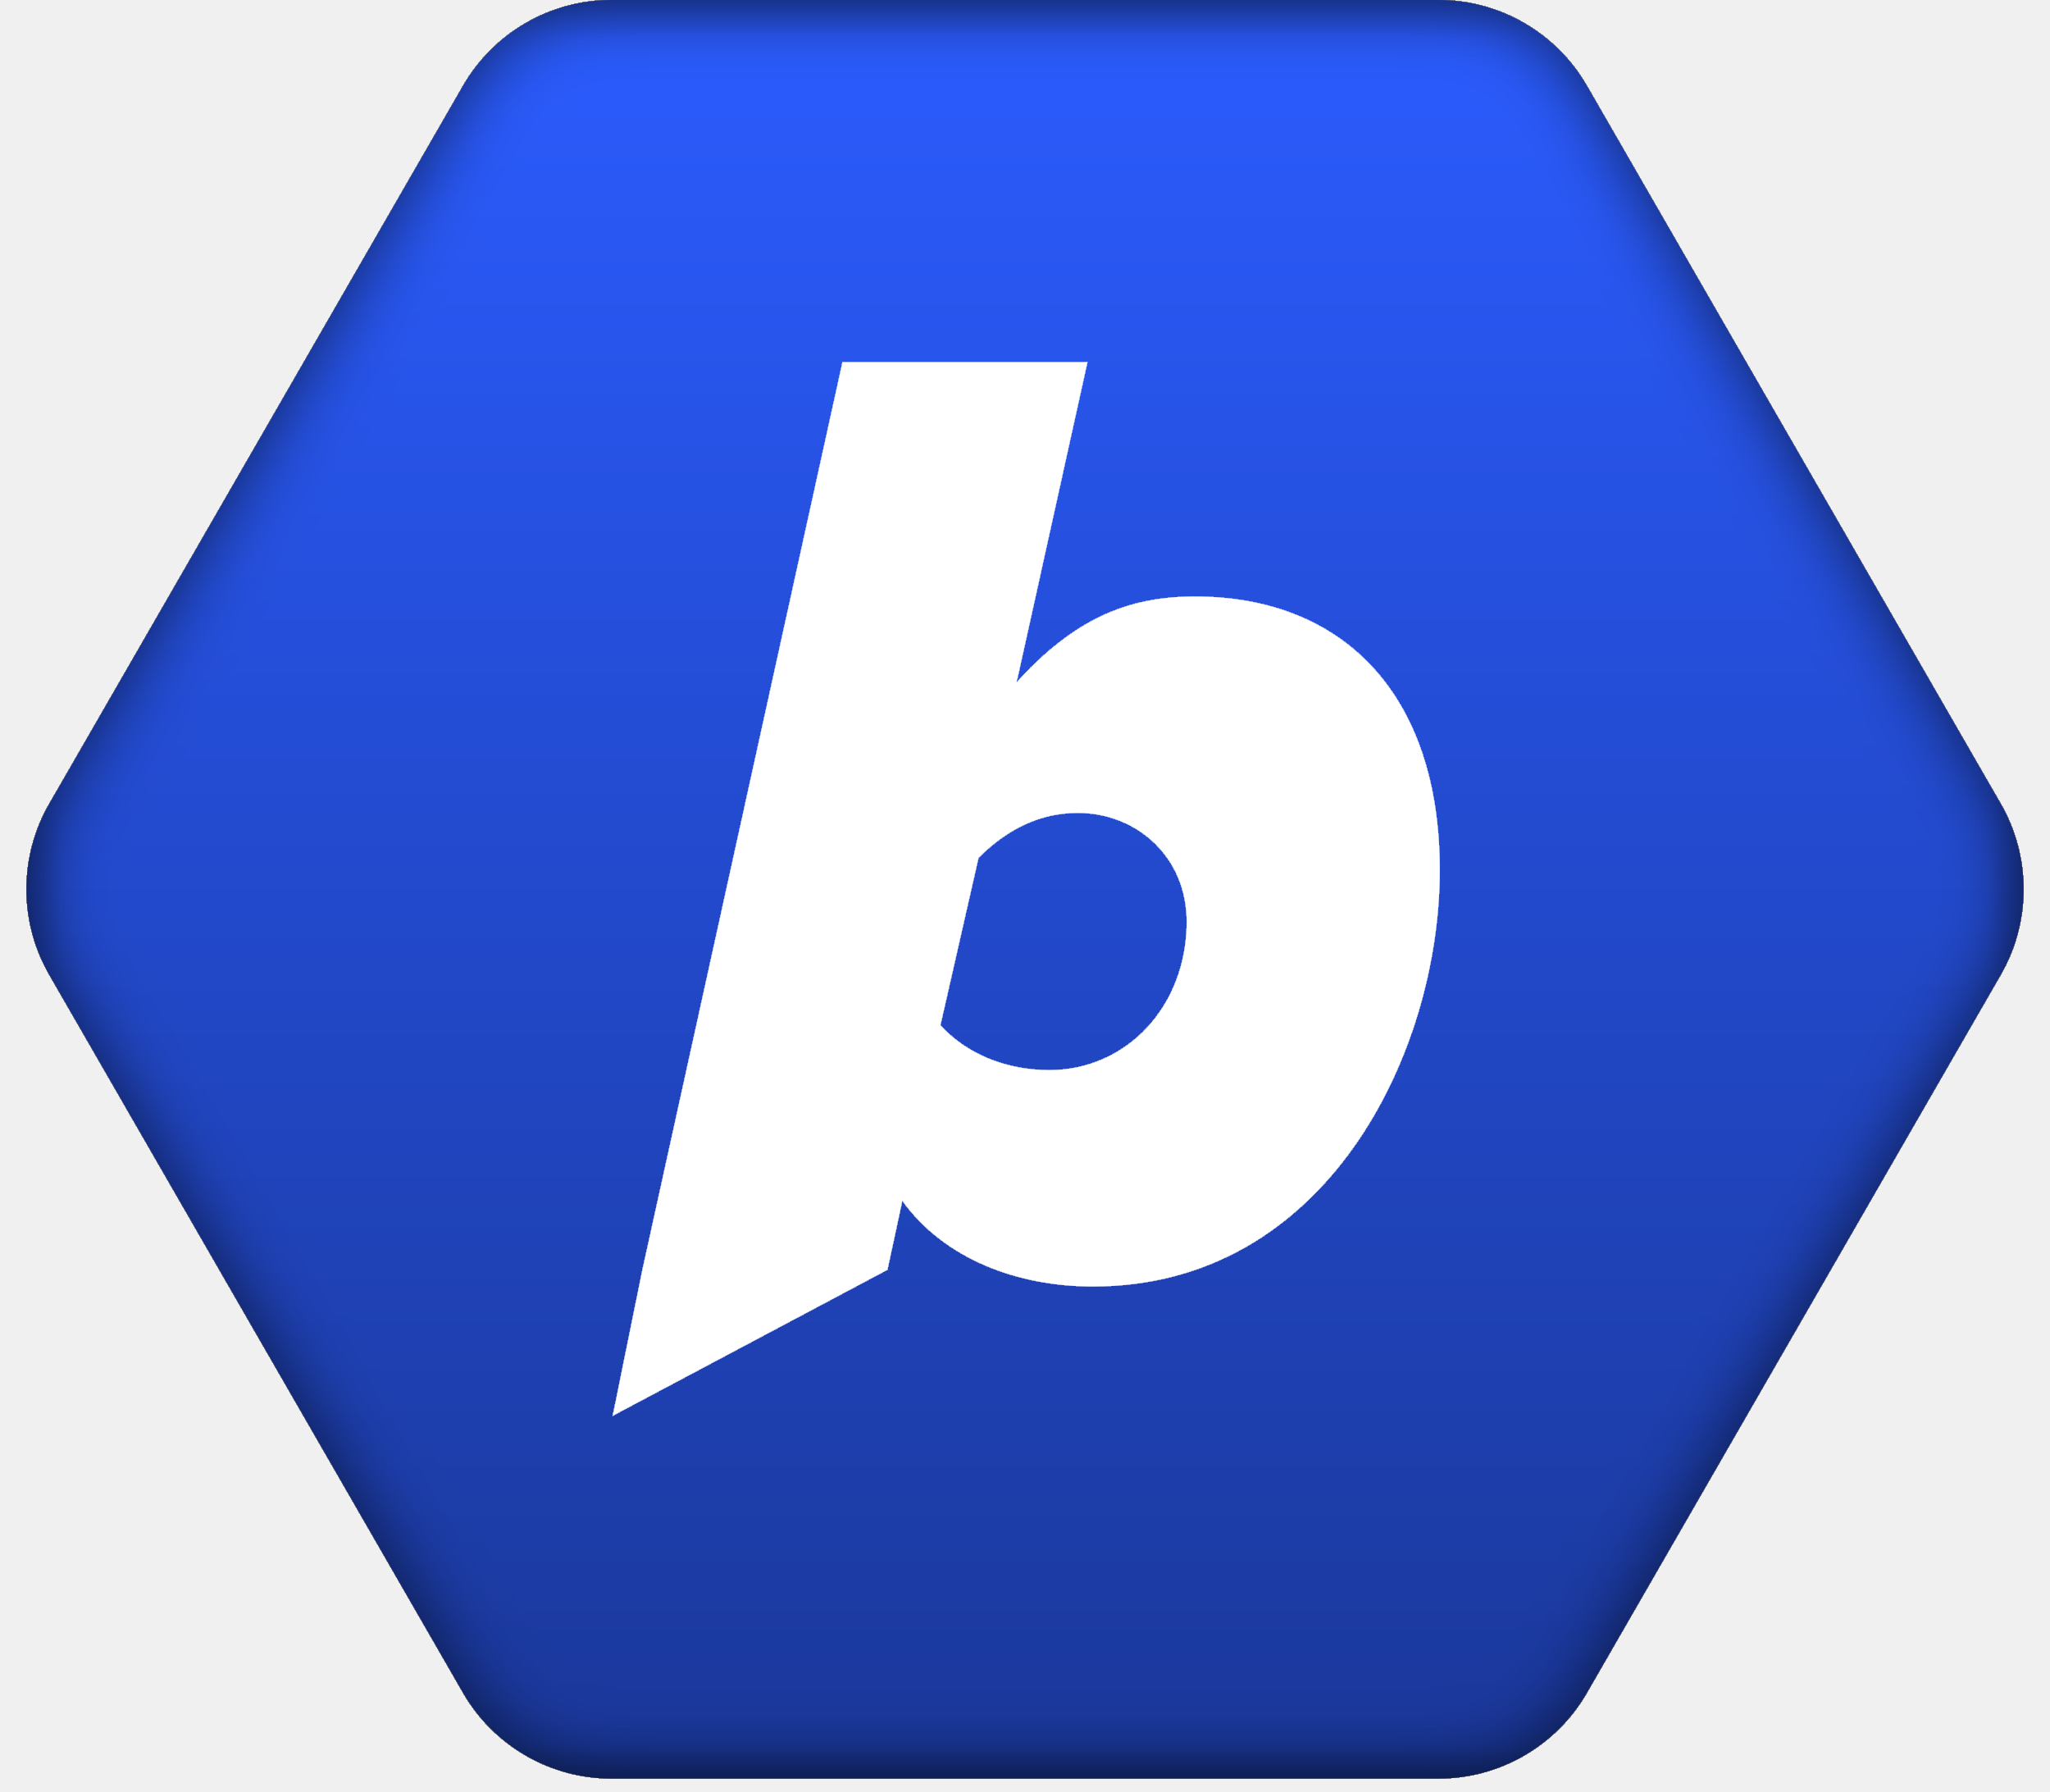
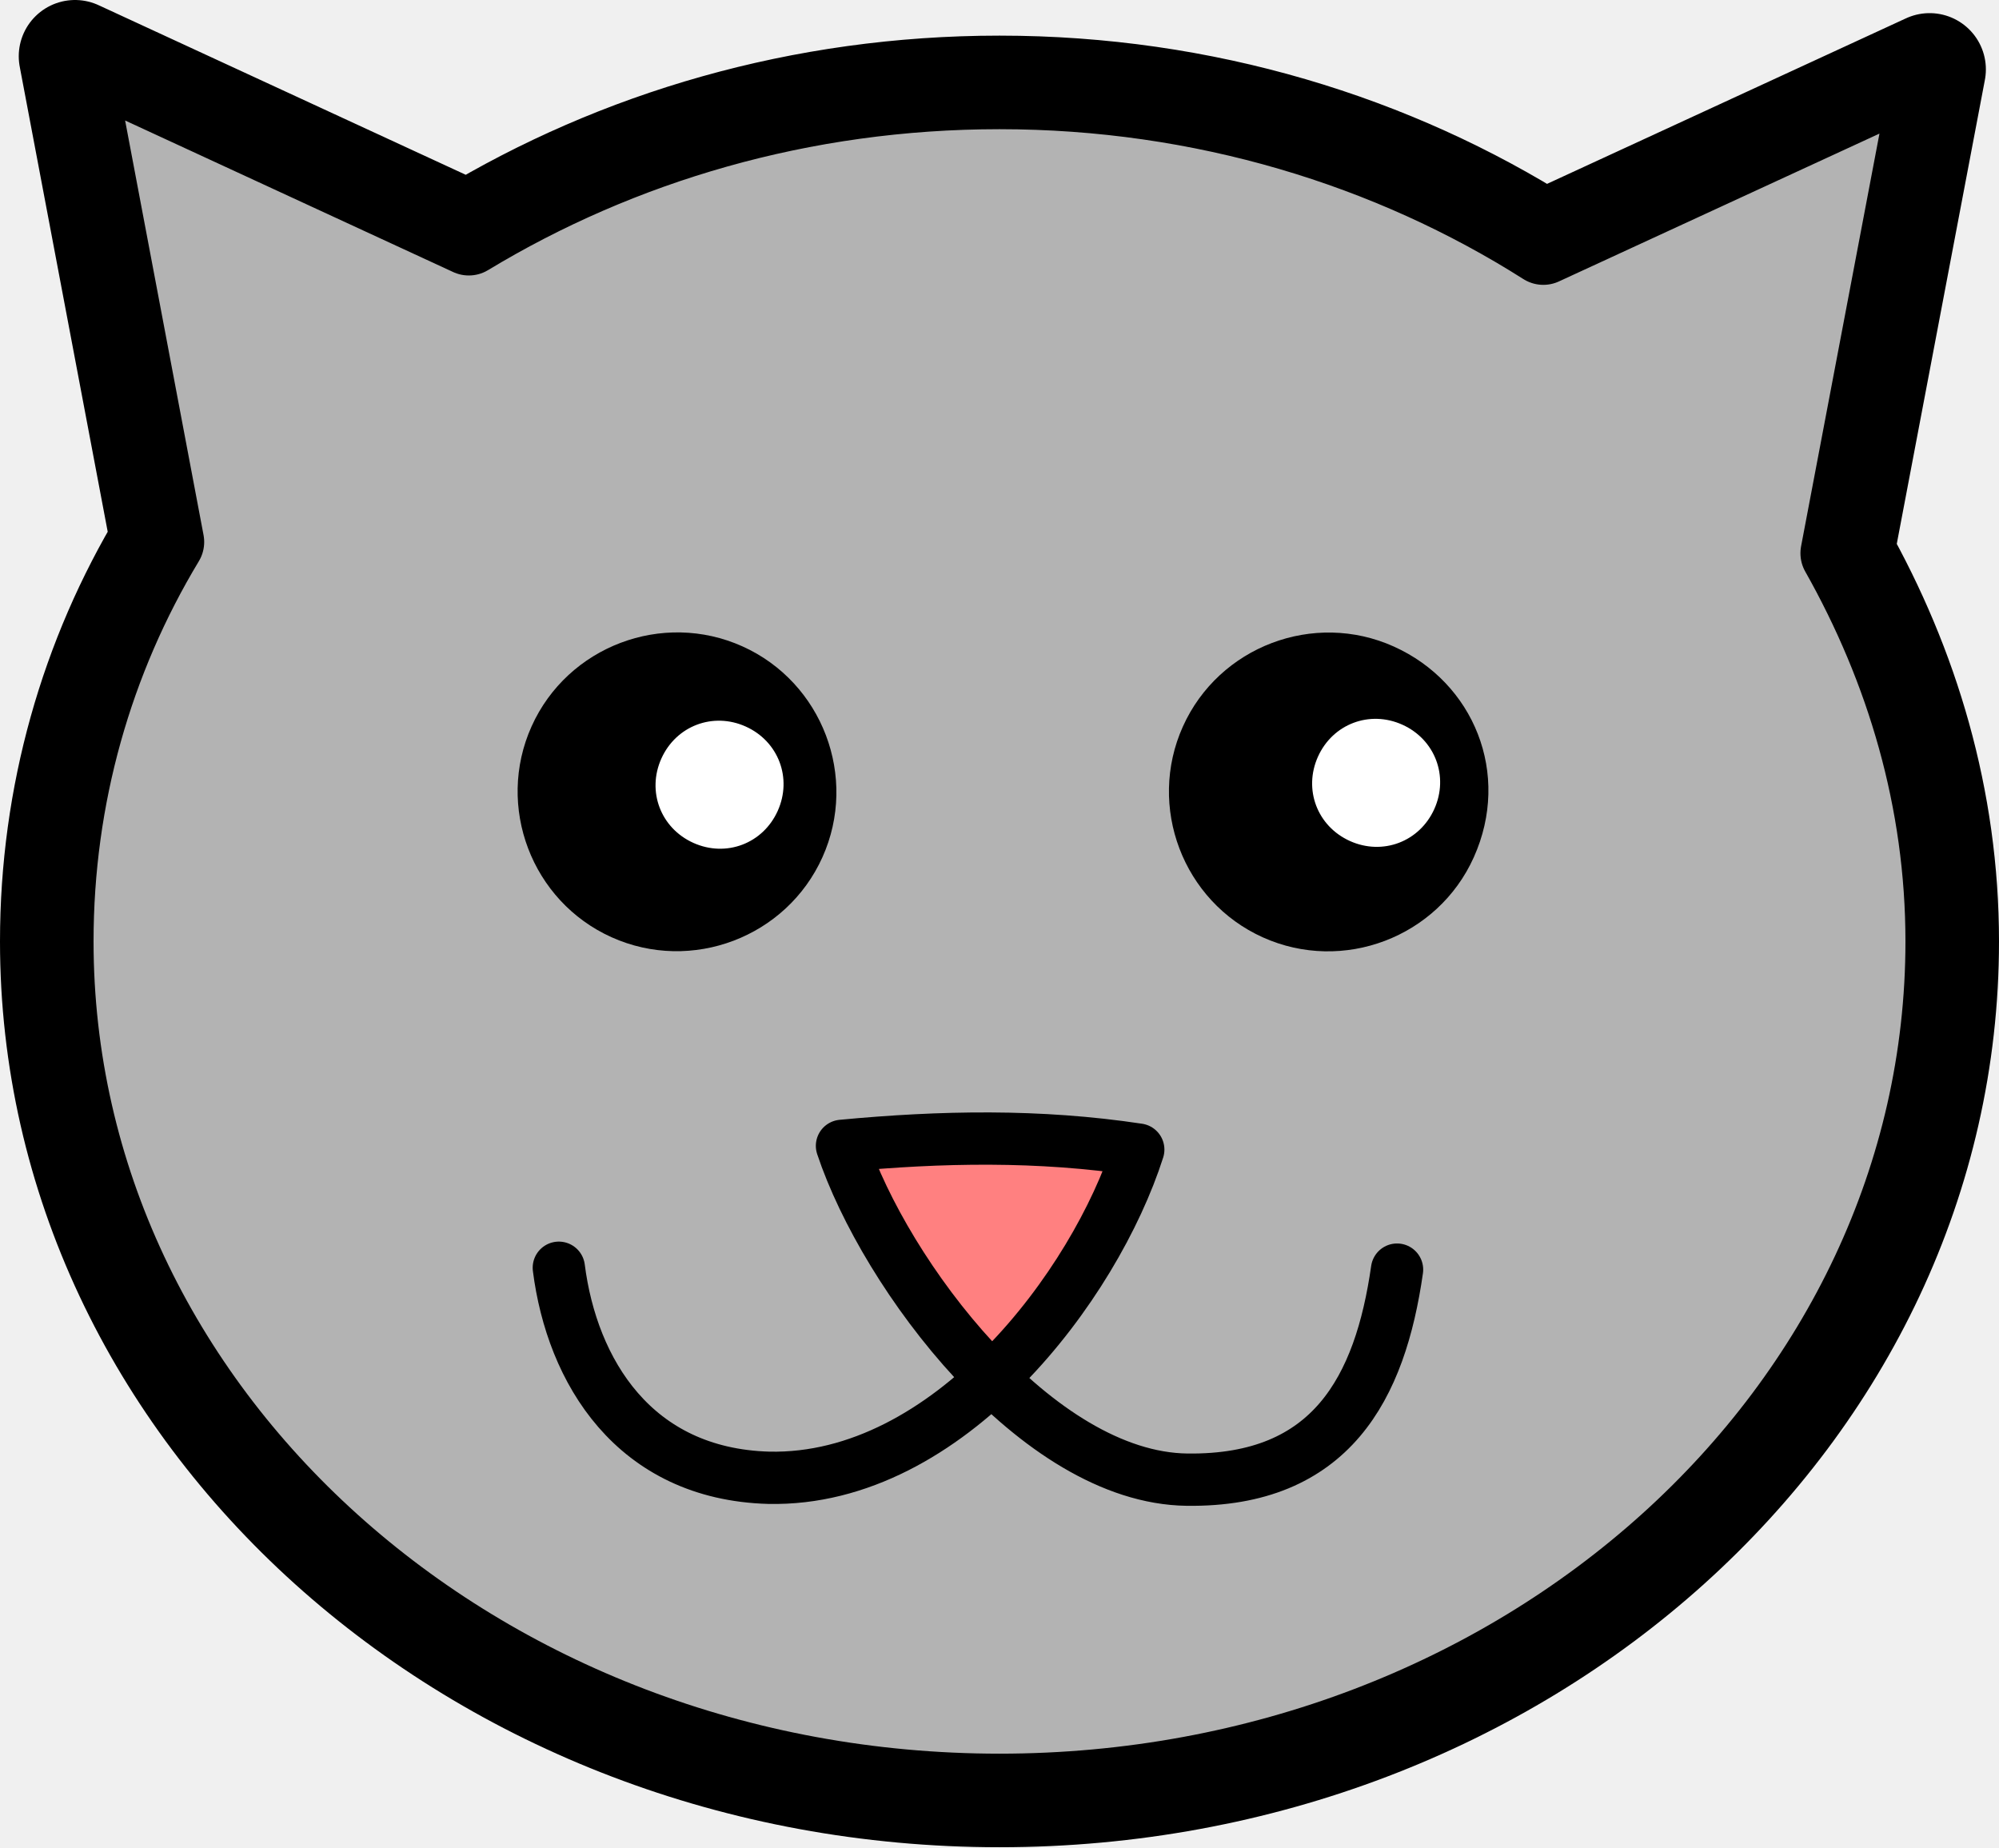
- <svg xmlns="http://www.w3.org/2000/svg" width="95" height="83" fill="none">
-   <g filter="url(#a)">
-     <path fill="url(#b)" d="M66.657 0H28.343a7.948 7.948 0 0 0-6.887 3.979L2.288 37.235a7.948 7.948 0 0 0 0 7.938L21.456 78.43a7.948 7.948 0 0 0 6.887 3.979h38.314a7.948 7.948 0 0 0 6.886-3.98l19.17-33.256a7.948 7.948 0 0 0 0-7.938L73.542 3.98A7.948 7.948 0 0 0 66.657 0Z" />
+ <svg xmlns="http://www.w3.org/2000/svg" version="1.1" id="svg2" x="0px" y="0px" viewBox="0 0 106.6 98.5" enable-background="new 0 0 106.6 98.5" xml:space="preserve">
+   <g id="layer2">
+     <path id="path3612" fill="none" stroke="#000000" stroke-width="6" stroke-linecap="round" stroke-linejoin="round" d="M4,3   l4.9,25.9C5.1,35.2,3,42.5,3,50.2c0,25,22.5,45.3,50.3,45.3s50.3-20.3,50.3-45.3c0-7.5-2.1-14.5-5.6-20.7l4.9-25.8l-20.6,9.5   c-8.2-5.2-18.2-8.3-29-8.3c-10.5,0-20.2,2.9-28.3,7.8C25,12.7,4,3,4,3z" />
+     <path id="path3478" fill="#B3B3B3" stroke="#000000" stroke-width="3.978" stroke-linecap="round" stroke-linejoin="round" d="   M4,3l4.9,25.9C5.1,35.2,3,42.5,3,50.2c0,25,22.5,45.3,50.3,45.3s50.3-20.3,50.3-45.3c0-7.5-2.1-14.5-5.6-20.7l4.9-25.8l-20.6,9.5   c-8.2-5.2-18.2-8.3-29-8.3c-10.5,0-20.2,2.9-28.3,7.8C25,12.7,4,3,4,3z" />
+     <path id="path3590" fill="#FF8080" d="M49.1,59.8c-8.1,0.6-1.5,9.6,1.7,12.7c5.4,3.1,8.6-5.6,9.8-9.6C59.4,58,52.7,60.3,49.1,59.8z   " />
+     <g id="g3518" transform="matrix(1.9388 .8723 -.8723 1.9388 -79.232 -85.902)">
+       <path id="path3183" d="M78.2,32.7    c0,2.2-1.8,4-4,4c-2.2,0-4-1.8-4-4s1.8-4,4-4S78.2,30.5,78.2,32.7z" />
+       <path id="path3185" fill="#FFFFFF" d="    M76.7,32.1c0,0.9-0.7,1.6-1.6,1.6c-0.9,0-1.6-0.7-1.6-1.6c0-0.9,0.7-1.6,1.6-1.6C76,30.5,76.7,31.2,76.7,32.1z" />
+       <path id="path3195" d="M93.1,26    c0,2.2-1.8,4-4,4s-4-1.8-4-4s1.8-4,4-4S93.1,23.7,93.1,26z" />
+       <path id="path3197" fill="#FFFFFF" d="    M91.7,25.3c0,0.9-0.7,1.6-1.6,1.6s-1.6-0.7-1.6-1.6s0.7-1.6,1.6-1.6S91.7,24.4,91.7,25.3z" />
+     </g>
+     <path id="path3588" fill="none" stroke="#000000" stroke-width="2.788" stroke-linecap="round" stroke-linejoin="round" d="   M29.8,67.6c0.7,5.5,4,11,11.2,11.2c9.6,0.2,17.4-10.3,19.7-17.5c-5.3-0.8-10.5-0.7-15.8-0.2c2.3,6.9,10.4,17.7,18.4,17.8   c7.7,0.1,10.3-4.9,11.2-11.2" />
  </g>
-   <g filter="url(#c)">
-     <path fill="#fff" fill-rule="evenodd" d="M50.642 59.608c-3.468 0-6.873-1.261-8.827-3.973l-.69 3.198-12.729 6.762 1.374-6.762 9.27-42.04h11.35l-3.279 14.818c2.649-2.9 5.108-3.973 8.26-3.973 6.81 0 11.35 4.477 11.35 12.675 0 8.45-5.233 19.295-16.079 19.295Zm4.351-16.9c0 3.91-2.774 6.874-6.368 6.874-2.018 0-3.847-.757-5.045-2.08l1.766-7.757c1.324-1.324 2.837-2.08 4.603-2.08 2.711 0 5.044 2.017 5.044 5.044Z" clip-rule="evenodd" />
-   </g>
-   <defs>
-     <filter id="a" width="92.549" height="82.409" x="1.226" y="0" color-interpolation-filters="sRGB" filterUnits="userSpaceOnUse">
-       <feFlood flood-opacity="0" result="BackgroundImageFix" />
-       <feBlend in="SourceGraphic" in2="BackgroundImageFix" result="shape" />
-       <feColorMatrix in="SourceAlpha" result="hardAlpha" values="0 0 0 0 0 0 0 0 0 0 0 0 0 0 0 0 0 0 127 0" />
-       <feOffset />
-       <feGaussianBlur stdDeviation="1.717" />
-       <feComposite in2="hardAlpha" k2="-1" k3="1" operator="arithmetic" />
-       <feColorMatrix values="0 0 0 0 0 0 0 0 0 0 0 0 0 0 0 0 0 0 0.65 0" />
-       <feBlend in2="shape" result="effect1_innerShadow_615_13380" />
-     </filter>
-     <filter id="c" width="38.326" height="48.802" x="28.396" y="16.793" color-interpolation-filters="sRGB" filterUnits="userSpaceOnUse">
-       <feFlood flood-opacity="0" result="BackgroundImageFix" />
-       <feBlend in="SourceGraphic" in2="BackgroundImageFix" result="shape" />
-       <feColorMatrix in="SourceAlpha" result="hardAlpha" values="0 0 0 0 0 0 0 0 0 0 0 0 0 0 0 0 0 0 127 0" />
-       <feOffset />
-       <feGaussianBlur stdDeviation=".072" />
-       <feComposite in2="hardAlpha" k2="-1" k3="1" operator="arithmetic" />
-       <feColorMatrix values="0 0 0 0 1 0 0 0 0 1 0 0 0 0 1 0 0 0 0.95 0" />
-       <feBlend in2="shape" result="effect1_innerShadow_615_13380" />
-     </filter>
-     <linearGradient id="b" x1="47.5" x2="47.5" y1="0" y2="82.409" gradientUnits="userSpaceOnUse">
-       <stop stop-color="#2B5CFF" />
-       <stop offset="1" stop-color="#1A3799" />
-     </linearGradient>
-   </defs>
</svg>
